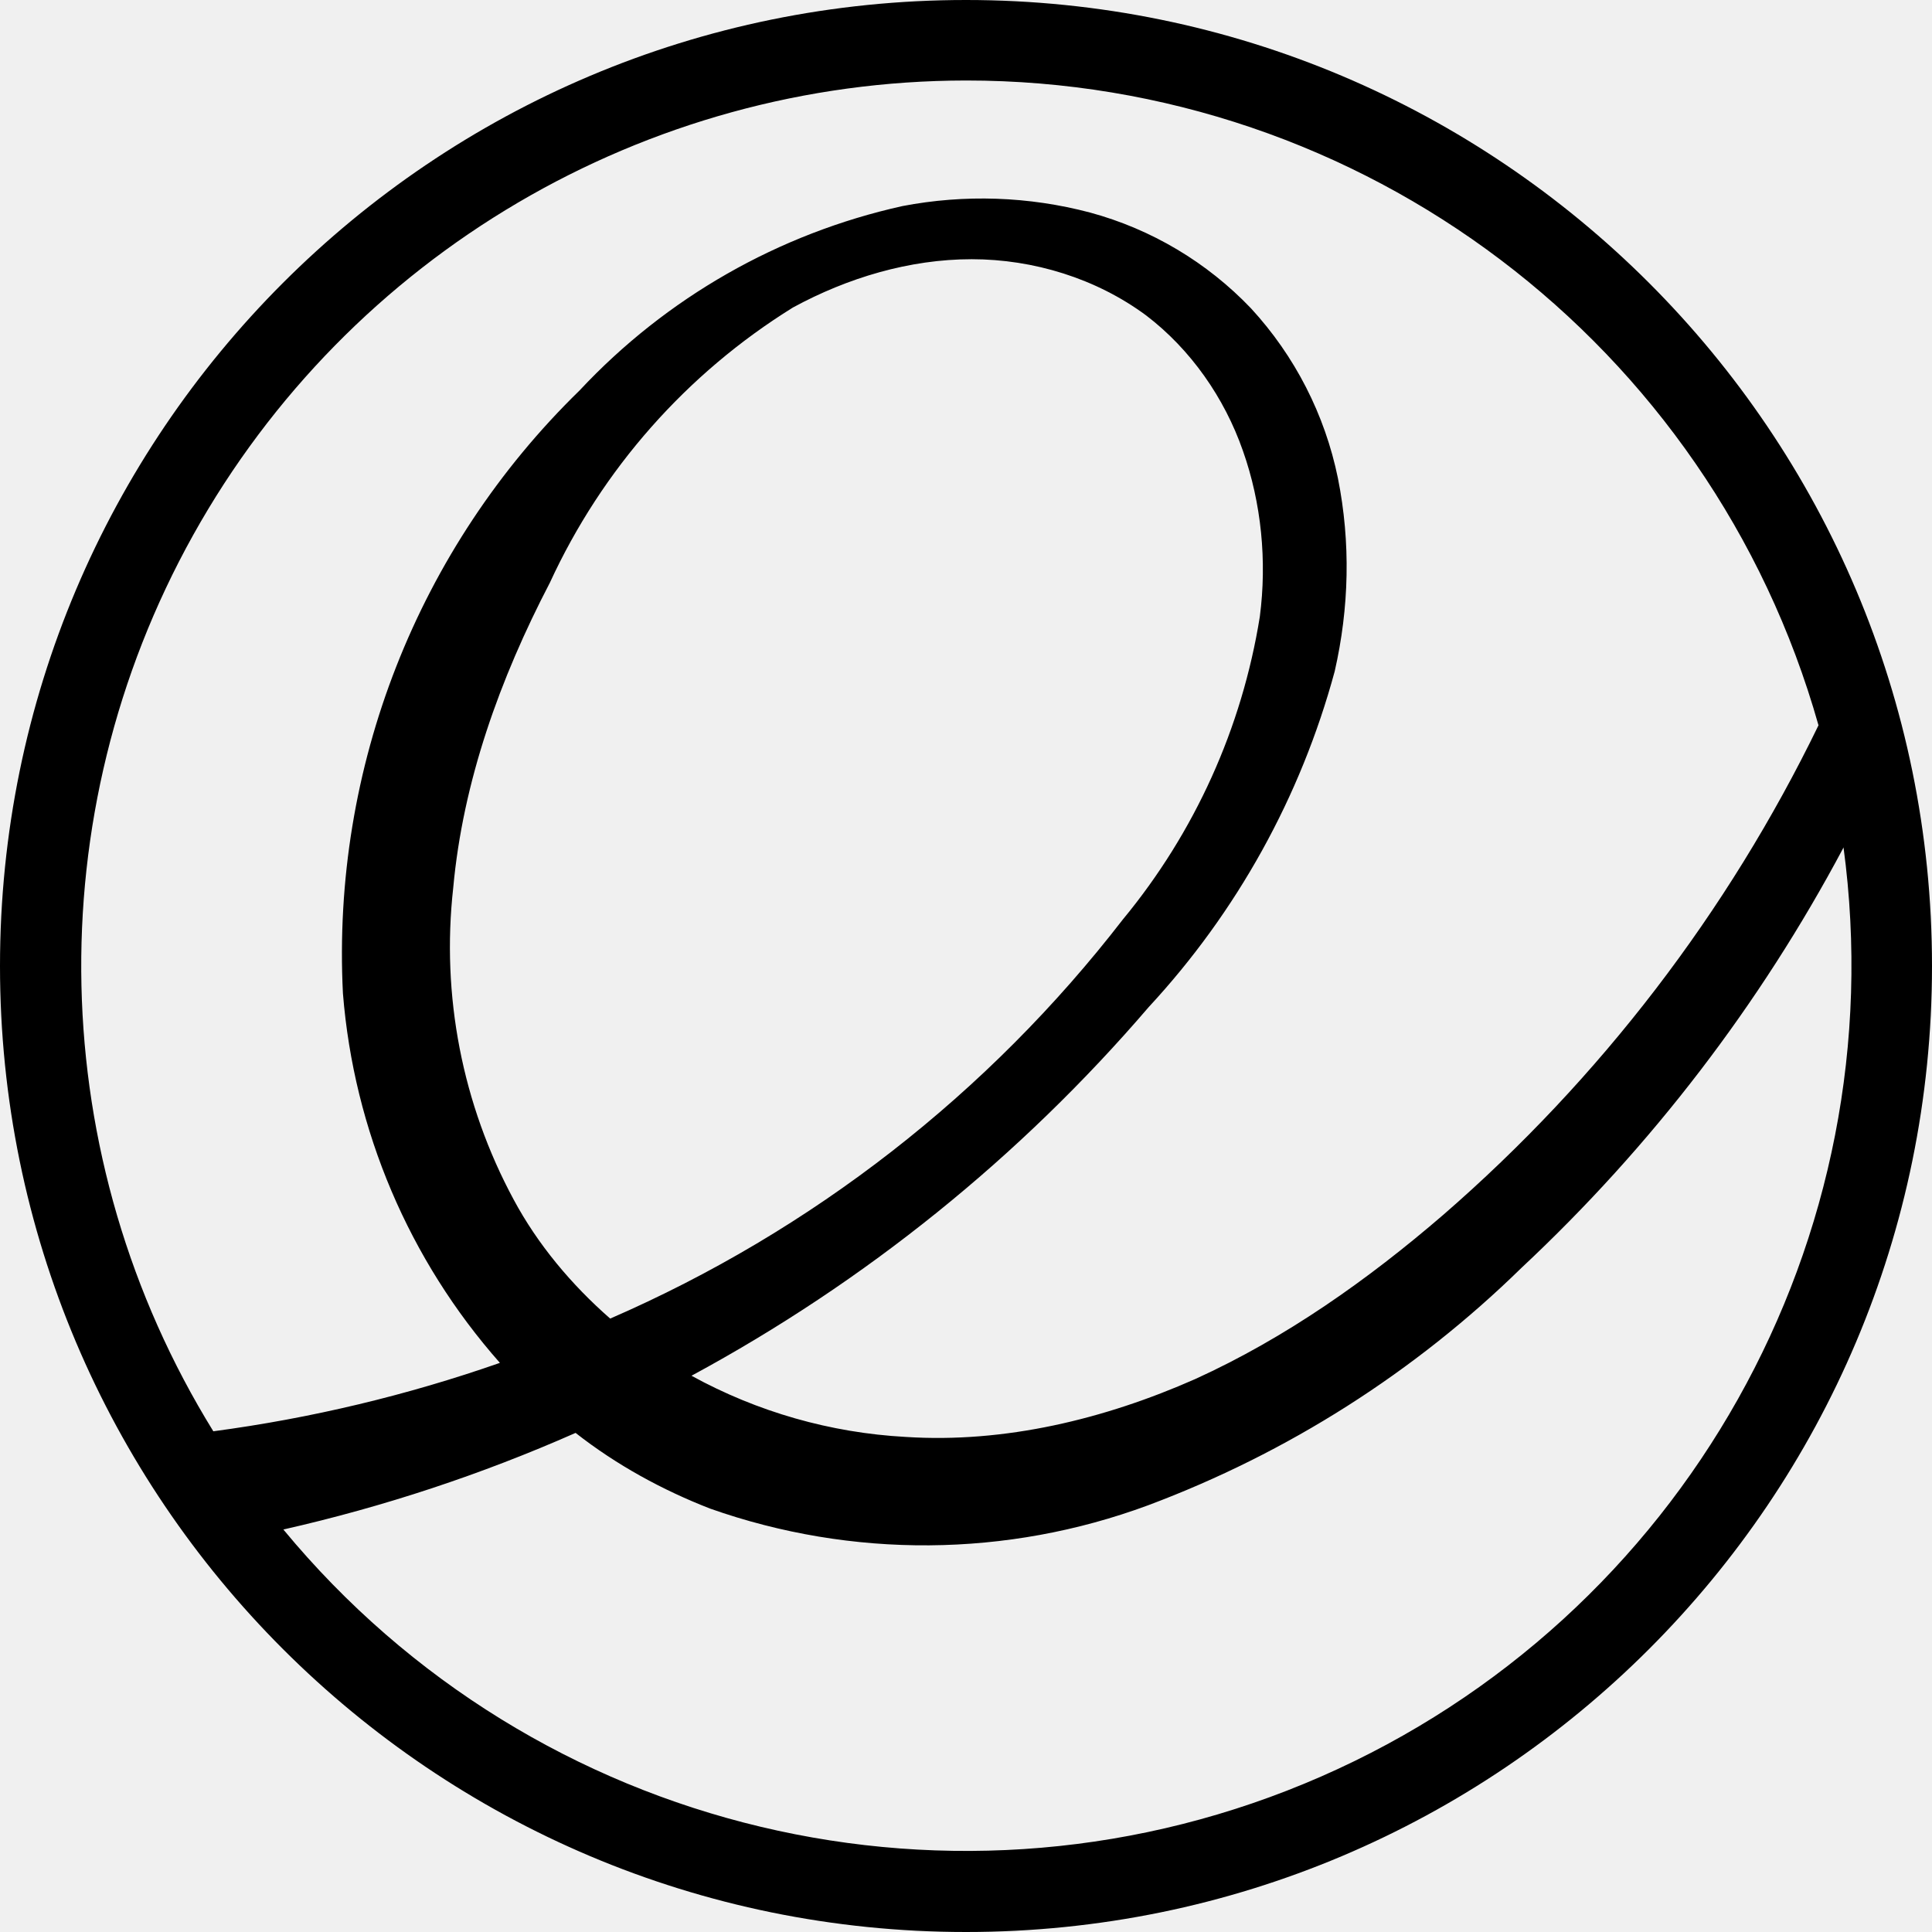
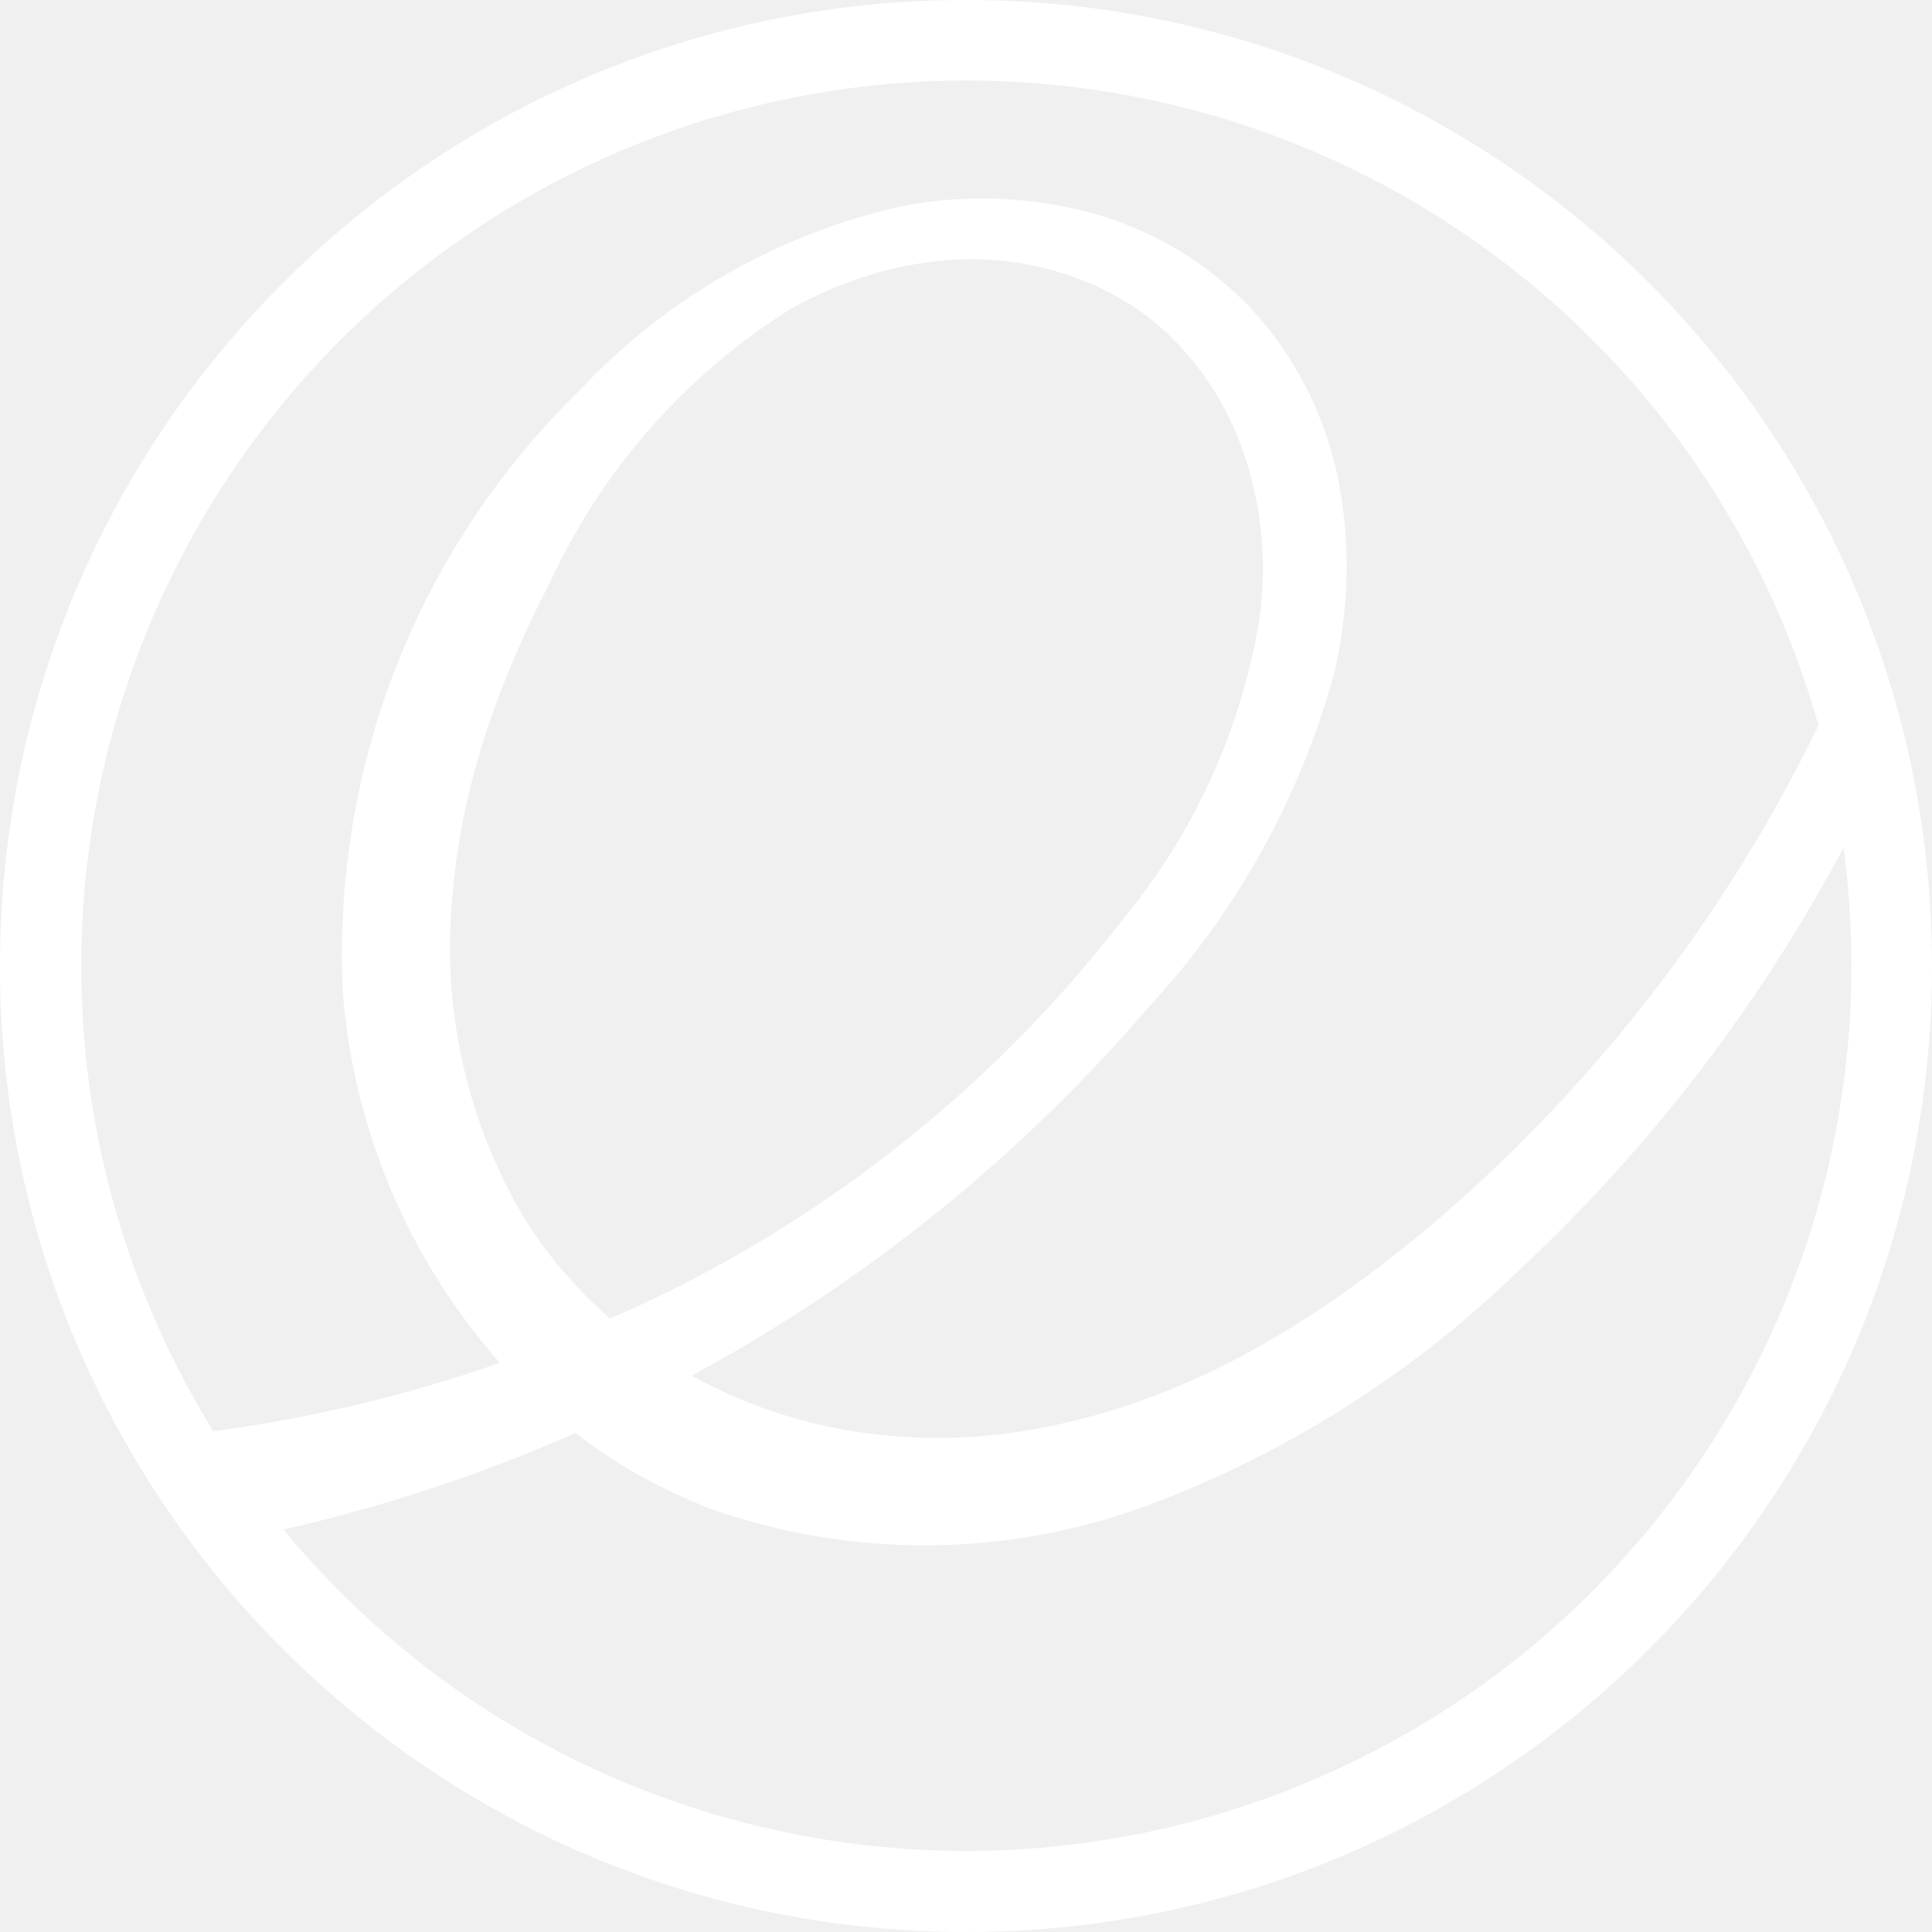
- <svg xmlns="http://www.w3.org/2000/svg" role="img" viewBox="0 0 24 24">
-   <path d="M12 0a12 12 0 1 0 0 24 12 12 0 0 0 0-24zm0 1a11 11 0 0 1 10.59 8.01 19.09 19.09 0 0 1-4.66 6.08c-.94.81-1.96 1.53-3.08 2.04-1.13.5-2.37.8-3.6.72a6.23 6.23 0 0 1-2.66-.76 20.02 20.02 0 0 0 5.68-4.58 9.97 9.97 0 0 0 2.31-4.17c.18-.79.2-1.6.04-2.4a4.42 4.42 0 0 0-1.08-2.11 4.33 4.33 0 0 0-2-1.19 5.25 5.25 0 0 0-2.33-.08A7.8 7.8 0 0 0 7.2 4.85a9.77 9.77 0 0 0-2.94 7.49 7.88 7.88 0 0 0 1.95 4.59 18 18 0 0 1-3.56.85A11 11 0 0 1 12 1zm.07 2.22c.77 0 1.55.24 2.17.7.55.42.97 1.02 1.2 1.68.23.65.3 1.37.21 2.06a7.85 7.85 0 0 1-1.7 3.76 16.22 16.22 0 0 1-6.37 4.96c-.48-.42-.9-.92-1.2-1.48a6.61 6.61 0 0 1-.75-3.87c.12-1.32.58-2.6 1.2-3.79a7.92 7.92 0 0 1 3.02-3.42c.68-.37 1.45-.6 2.22-.6zm10.83 7.3A11 11 0 0 1 3.52 19a19.8 19.8 0 0 0 3.63-1.2c.51.4 1.08.71 1.67.94a8 8 0 0 0 5.44-.04 13.3 13.3 0 0 0 4.64-2.95 20 20 0 0 0 4-5.22z" />
+ <svg xmlns="http://www.w3.org/2000/svg" role="img" viewBox="0 0 24 24" version="1.1" id="svg1">
+   <defs id="defs1" />
+   <path d="M12 0a12 12 0 1 0 0 24 12 12 0 0 0 0-24zm0 1a11 11 0 0 1 10.59 8.01 19.09 19.09 0 0 1-4.66 6.08c-.94.81-1.96 1.53-3.08 2.04-1.13.5-2.37.8-3.6.72a6.23 6.23 0 0 1-2.66-.76 20.02 20.02 0 0 0 5.68-4.58 9.97 9.97 0 0 0 2.31-4.17c.18-.79.2-1.6.04-2.4a4.42 4.42 0 0 0-1.08-2.11 4.33 4.33 0 0 0-2-1.19 5.25 5.25 0 0 0-2.33-.08A7.8 7.8 0 0 0 7.2 4.85a9.77 9.77 0 0 0-2.94 7.49 7.88 7.88 0 0 0 1.95 4.59 18 18 0 0 1-3.56.85A11 11 0 0 1 12 1zm.07 2.22c.77 0 1.55.24 2.17.7.55.42.97 1.02 1.2 1.68.23.65.3 1.37.21 2.06a7.85 7.85 0 0 1-1.7 3.76 16.22 16.22 0 0 1-6.37 4.96c-.48-.42-.9-.92-1.2-1.48a6.61 6.61 0 0 1-.75-3.87c.12-1.32.58-2.6 1.2-3.79a7.92 7.92 0 0 1 3.02-3.42c.68-.37 1.45-.6 2.22-.6zm10.83 7.3A11 11 0 0 1 3.52 19a19.8 19.8 0 0 0 3.63-1.2c.51.4 1.08.71 1.67.94a8 8 0 0 0 5.44-.04 13.3 13.3 0 0 0 4.64-2.95 20 20 0 0 0 4-5.22z" id="path1" style="fill:#ffffff" />
</svg>
